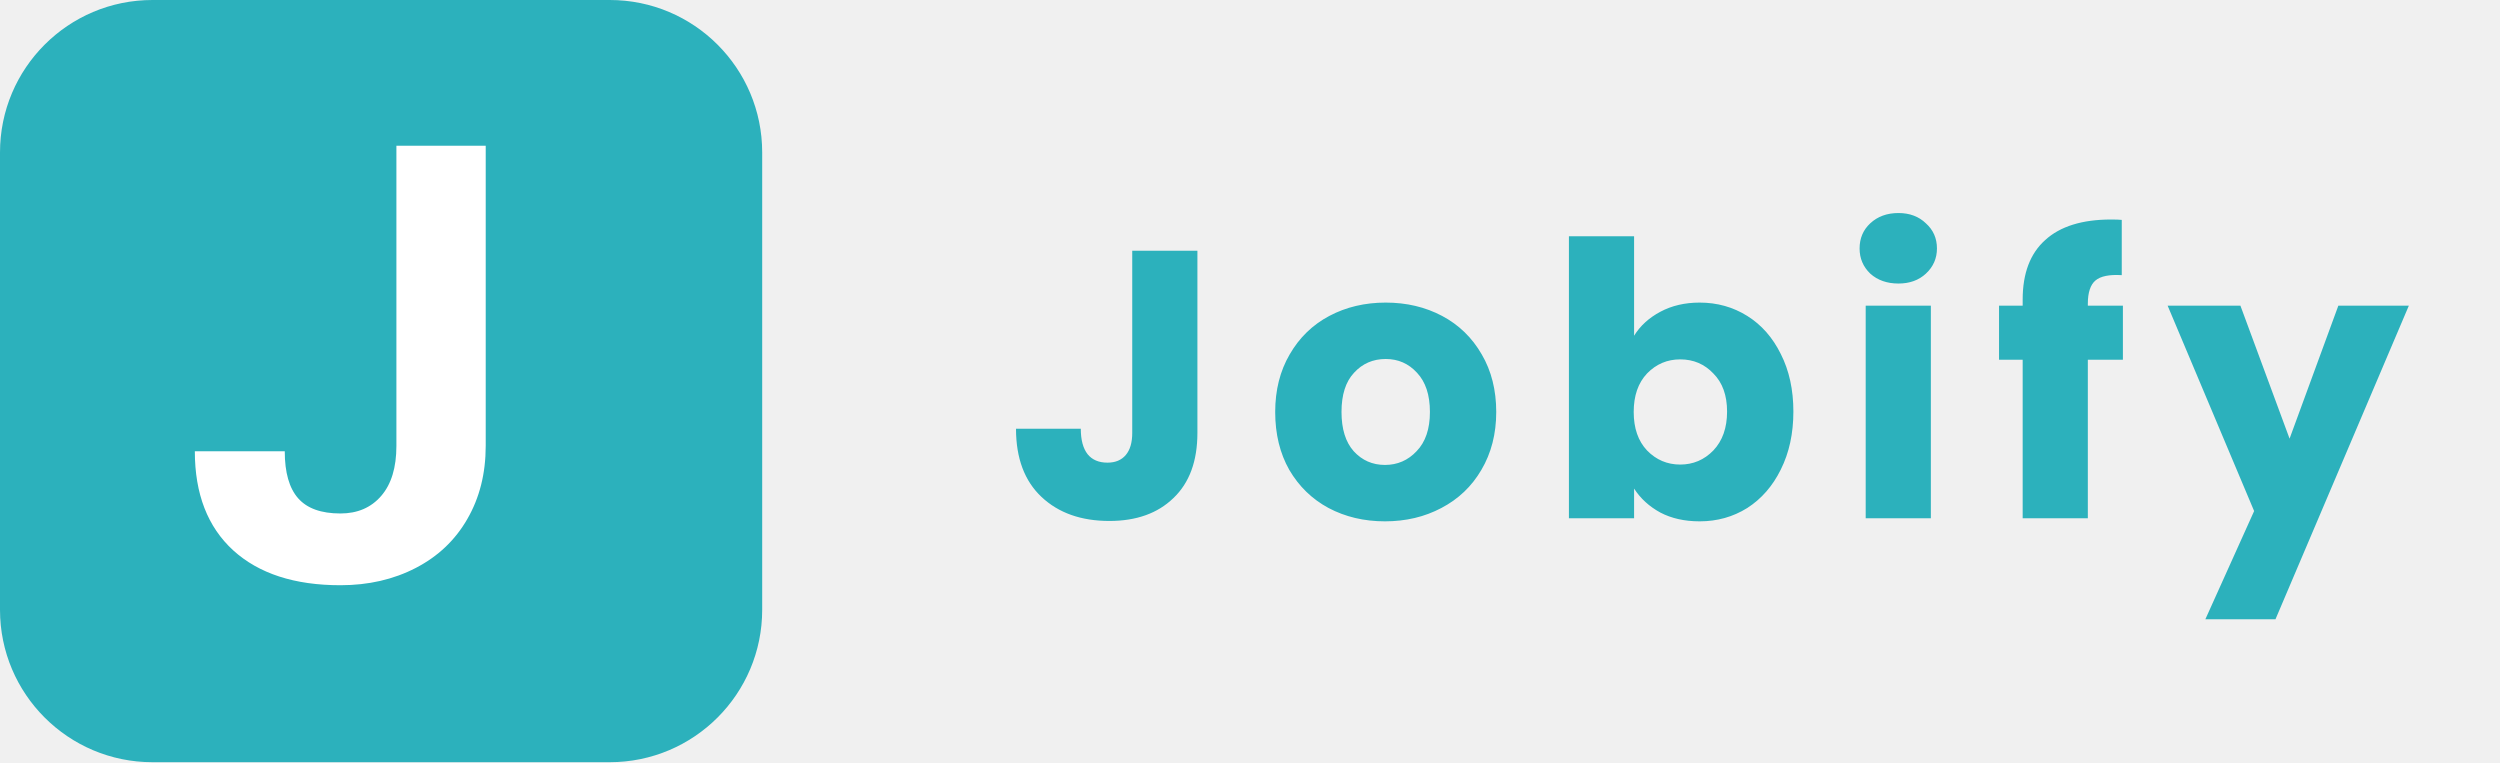
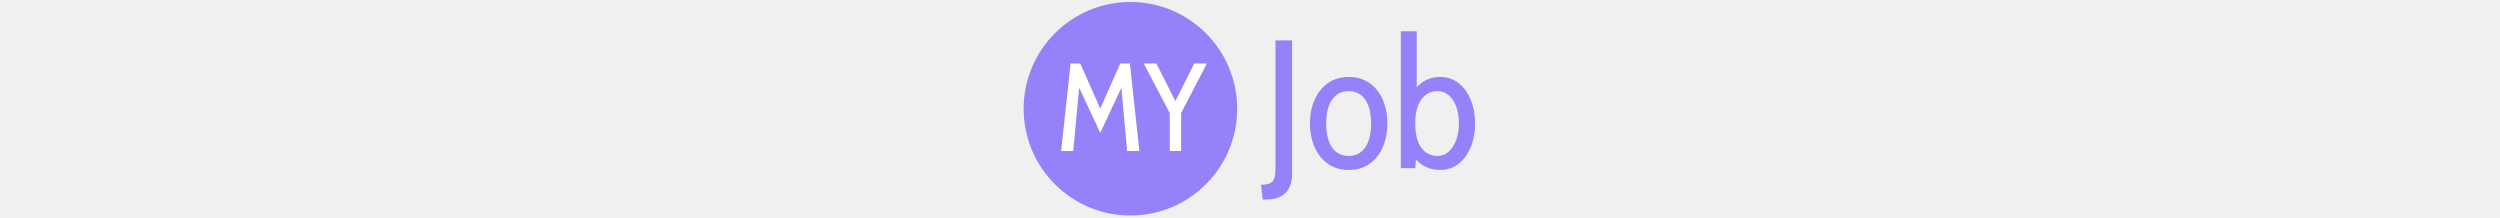
- <svg xmlns="http://www.w3.org/2000/svg" width="164" height="50" viewBox="0 0 164 50" fill="none">
-   <path d="M78.55 16.45V28.4C78.55 30.25 78.025 31.675 76.975 32.675C75.942 33.675 74.542 34.175 72.775 34.175C70.925 34.175 69.442 33.65 68.325 32.6C67.208 31.55 66.65 30.058 66.65 28.125H70.9C70.9 28.858 71.05 29.417 71.35 29.8C71.65 30.167 72.083 30.35 72.65 30.35C73.167 30.35 73.567 30.183 73.85 29.85C74.133 29.517 74.275 29.033 74.275 28.4V16.45H78.55ZM90.853 34.2C89.487 34.2 88.253 33.908 87.153 33.325C86.07 32.742 85.212 31.908 84.578 30.825C83.962 29.742 83.653 28.475 83.653 27.025C83.653 25.592 83.97 24.333 84.603 23.25C85.237 22.15 86.103 21.308 87.203 20.725C88.303 20.142 89.537 19.85 90.903 19.85C92.27 19.85 93.503 20.142 94.603 20.725C95.703 21.308 96.57 22.15 97.203 23.25C97.837 24.333 98.153 25.592 98.153 27.025C98.153 28.458 97.828 29.725 97.178 30.825C96.545 31.908 95.67 32.742 94.553 33.325C93.453 33.908 92.22 34.2 90.853 34.2ZM90.853 30.5C91.67 30.5 92.362 30.2 92.928 29.6C93.511 29 93.803 28.142 93.803 27.025C93.803 25.908 93.52 25.05 92.953 24.45C92.403 23.85 91.72 23.55 90.903 23.55C90.07 23.55 89.378 23.85 88.828 24.45C88.278 25.033 88.003 25.892 88.003 27.025C88.003 28.142 88.27 29 88.803 29.6C89.353 30.2 90.037 30.5 90.853 30.5ZM107.196 22.025C107.596 21.375 108.171 20.85 108.921 20.45C109.671 20.05 110.529 19.85 111.496 19.85C112.646 19.85 113.688 20.142 114.621 20.725C115.554 21.308 116.288 22.142 116.821 23.225C117.371 24.308 117.646 25.567 117.646 27C117.646 28.433 117.371 29.7 116.821 30.8C116.288 31.883 115.554 32.725 114.621 33.325C113.688 33.908 112.646 34.2 111.496 34.2C110.513 34.2 109.654 34.008 108.921 33.625C108.188 33.225 107.613 32.7 107.196 32.05V34H102.921V15.5H107.196V22.025ZM113.296 27C113.296 25.933 112.996 25.1 112.396 24.5C111.813 23.883 111.088 23.575 110.221 23.575C109.371 23.575 108.646 23.883 108.046 24.5C107.463 25.117 107.171 25.958 107.171 27.025C107.171 28.092 107.463 28.933 108.046 29.55C108.646 30.167 109.371 30.475 110.221 30.475C111.071 30.475 111.796 30.167 112.396 29.55C112.996 28.917 113.296 28.067 113.296 27ZM124.539 18.6C123.789 18.6 123.172 18.383 122.689 17.95C122.222 17.5 121.989 16.95 121.989 16.3C121.989 15.633 122.222 15.083 122.689 14.65C123.172 14.2 123.789 13.975 124.539 13.975C125.272 13.975 125.872 14.2 126.339 14.65C126.822 15.083 127.064 15.633 127.064 16.3C127.064 16.95 126.822 17.5 126.339 17.95C125.872 18.383 125.272 18.6 124.539 18.6ZM126.664 20.05V34H122.389V20.05H126.664ZM139.262 23.6H136.962V34H132.687V23.6H131.137V20.05H132.687V19.65C132.687 17.933 133.179 16.633 134.162 15.75C135.145 14.85 136.587 14.4 138.487 14.4C138.804 14.4 139.037 14.408 139.187 14.425V18.05C138.37 18 137.795 18.117 137.462 18.4C137.129 18.683 136.962 19.192 136.962 19.925V20.05H139.262V23.6ZM158.021 20.05L149.271 40.625H144.671L147.871 33.525L142.196 20.05H146.971L150.196 28.775L153.396 20.05H158.021Z" fill="#2CB1BC" />
-   <rect width="50" height="50" rx="10" fill="#2CB1BC" />
-   <path d="M26.004 9.562H31.863V29.25C31.863 31.06 31.46 32.661 30.652 34.055C29.858 35.435 28.732 36.503 27.273 37.258C25.815 38.013 24.168 38.391 22.332 38.391C19.324 38.391 16.98 37.629 15.301 36.105C13.621 34.569 12.781 32.401 12.781 29.602H18.68C18.68 30.995 18.973 32.023 19.559 32.688C20.145 33.352 21.069 33.684 22.332 33.684C23.452 33.684 24.344 33.3 25.008 32.531C25.672 31.763 26.004 30.669 26.004 29.25V9.562Z" fill="white" />
+ <svg xmlns="http://www.w3.org/2000/svg" version="1.1" width="2000" height="174" viewBox="0 0 2000 174">
+   <svg xml:space="preserve" width="2000" height="174" data-version="2" data-id="lg_zx8jcqPUrN7ZXSY5n5" viewBox="0 0 369 174" x="0" y="0">
+     <rect width="100%" height="100%" fill="transparent" />
+     <circle r="85.42" fill="#9781fa" transform="translate(88.83 87)" />
+     <path fill="#9781fa" d="m194.655 159.638-1.31-11.83q6.71 0 9.12-2.63 2.41-2.62 2.41-10.22V32.328h13.29v106.87q0 10.07-5.41 15.25-5.4 5.19-15.03 5.19z" />
+     <rect width="24.82" height="127.31" x="-12.41" y="-63.66" fill="none" rx="0" ry="0" transform="translate(206.25 96.48)" />
+     <path fill="#9781fa" d="M263.565 135.988q-9.63 0-16.64-4.9-7.01-4.89-10.73-13.35-3.73-8.47-3.73-18.98 0-10.52 3.73-18.98 3.72-8.47 10.73-13.36 7.01-4.89 16.64-4.89 9.49 0 16.5 4.89t10.66 13.36q3.65 8.46 3.65 18.98 0 10.51-3.65 18.98-3.65 8.46-10.66 13.35-7.01 4.9-16.5 4.9m0-11.25q8.47 0 13.14-6.86t4.67-19.12q0-12.27-4.67-19.06-4.67-6.79-13.14-6.79-8.76 0-13.43 6.79t-4.67 19.06q0 12.41 4.67 19.19 4.67 6.79 13.43 6.79" />
+     <rect width="61.91" height="74.46" x="-30.95" y="-37.23" fill="none" rx="0" ry="0" transform="translate(263.92 99.26)" />
+     <path fill="#9781fa" d="M336.565 61.528q8.62 0 14.97 5.11 6.35 5.11 9.71 13.65 3.35 8.54 3.35 18.47 0 10.36-3.5 18.9t-9.86 13.43q-6.35 4.9-14.67 4.9-5.84 0-10.88-2.19-5.03-2.19-8.39-6.28l-.58 7.01h-11.54v-109.5h12.7v44.82q7.6-8.32 18.69-8.32m-2.19 63.21q7.74 0 12.48-7.52 4.75-7.51 4.75-18.46 0-11.25-4.67-18.55-4.67-7.3-12.56-7.3-7.88 0-12.77 6.65-4.89 6.64-4.89 19.2 0 12.99 4.89 19.49 4.89 6.49 12.77 6.49" />
+     <rect width="59.42" height="110.96" x="-29.71" y="-55.48" fill="none" rx="0" ry="0" transform="translate(335.38 81)" />
+     <path fill="#fff" d="M96.005 120.788h-9.8l-4.6-50.6-16.9 36.1-16.9-36.1-4.7 50.6h-9.7l7.6-70h7.7l16 36.1 16-36.1h7.7z" paint-order="stroke" />
+     <rect width="62.6" height="70" x="-31.3" y="-35" fill="none" rx="0" ry="0" transform="translate(65.2 86.29)" />
+     <path fill="#fff" d="M139.905 50.788h10.1l-20.6 39.7v30.3h-9.1v-30.3l-20.8-39.7h10.1l15.2 30.1z" paint-order="stroke" />
+     <rect width="50.5" height="70" x="-25.25" y="-35" fill="none" rx="0" ry="0" transform="translate(125.25 86.29)" />
+   </svg>
</svg>
